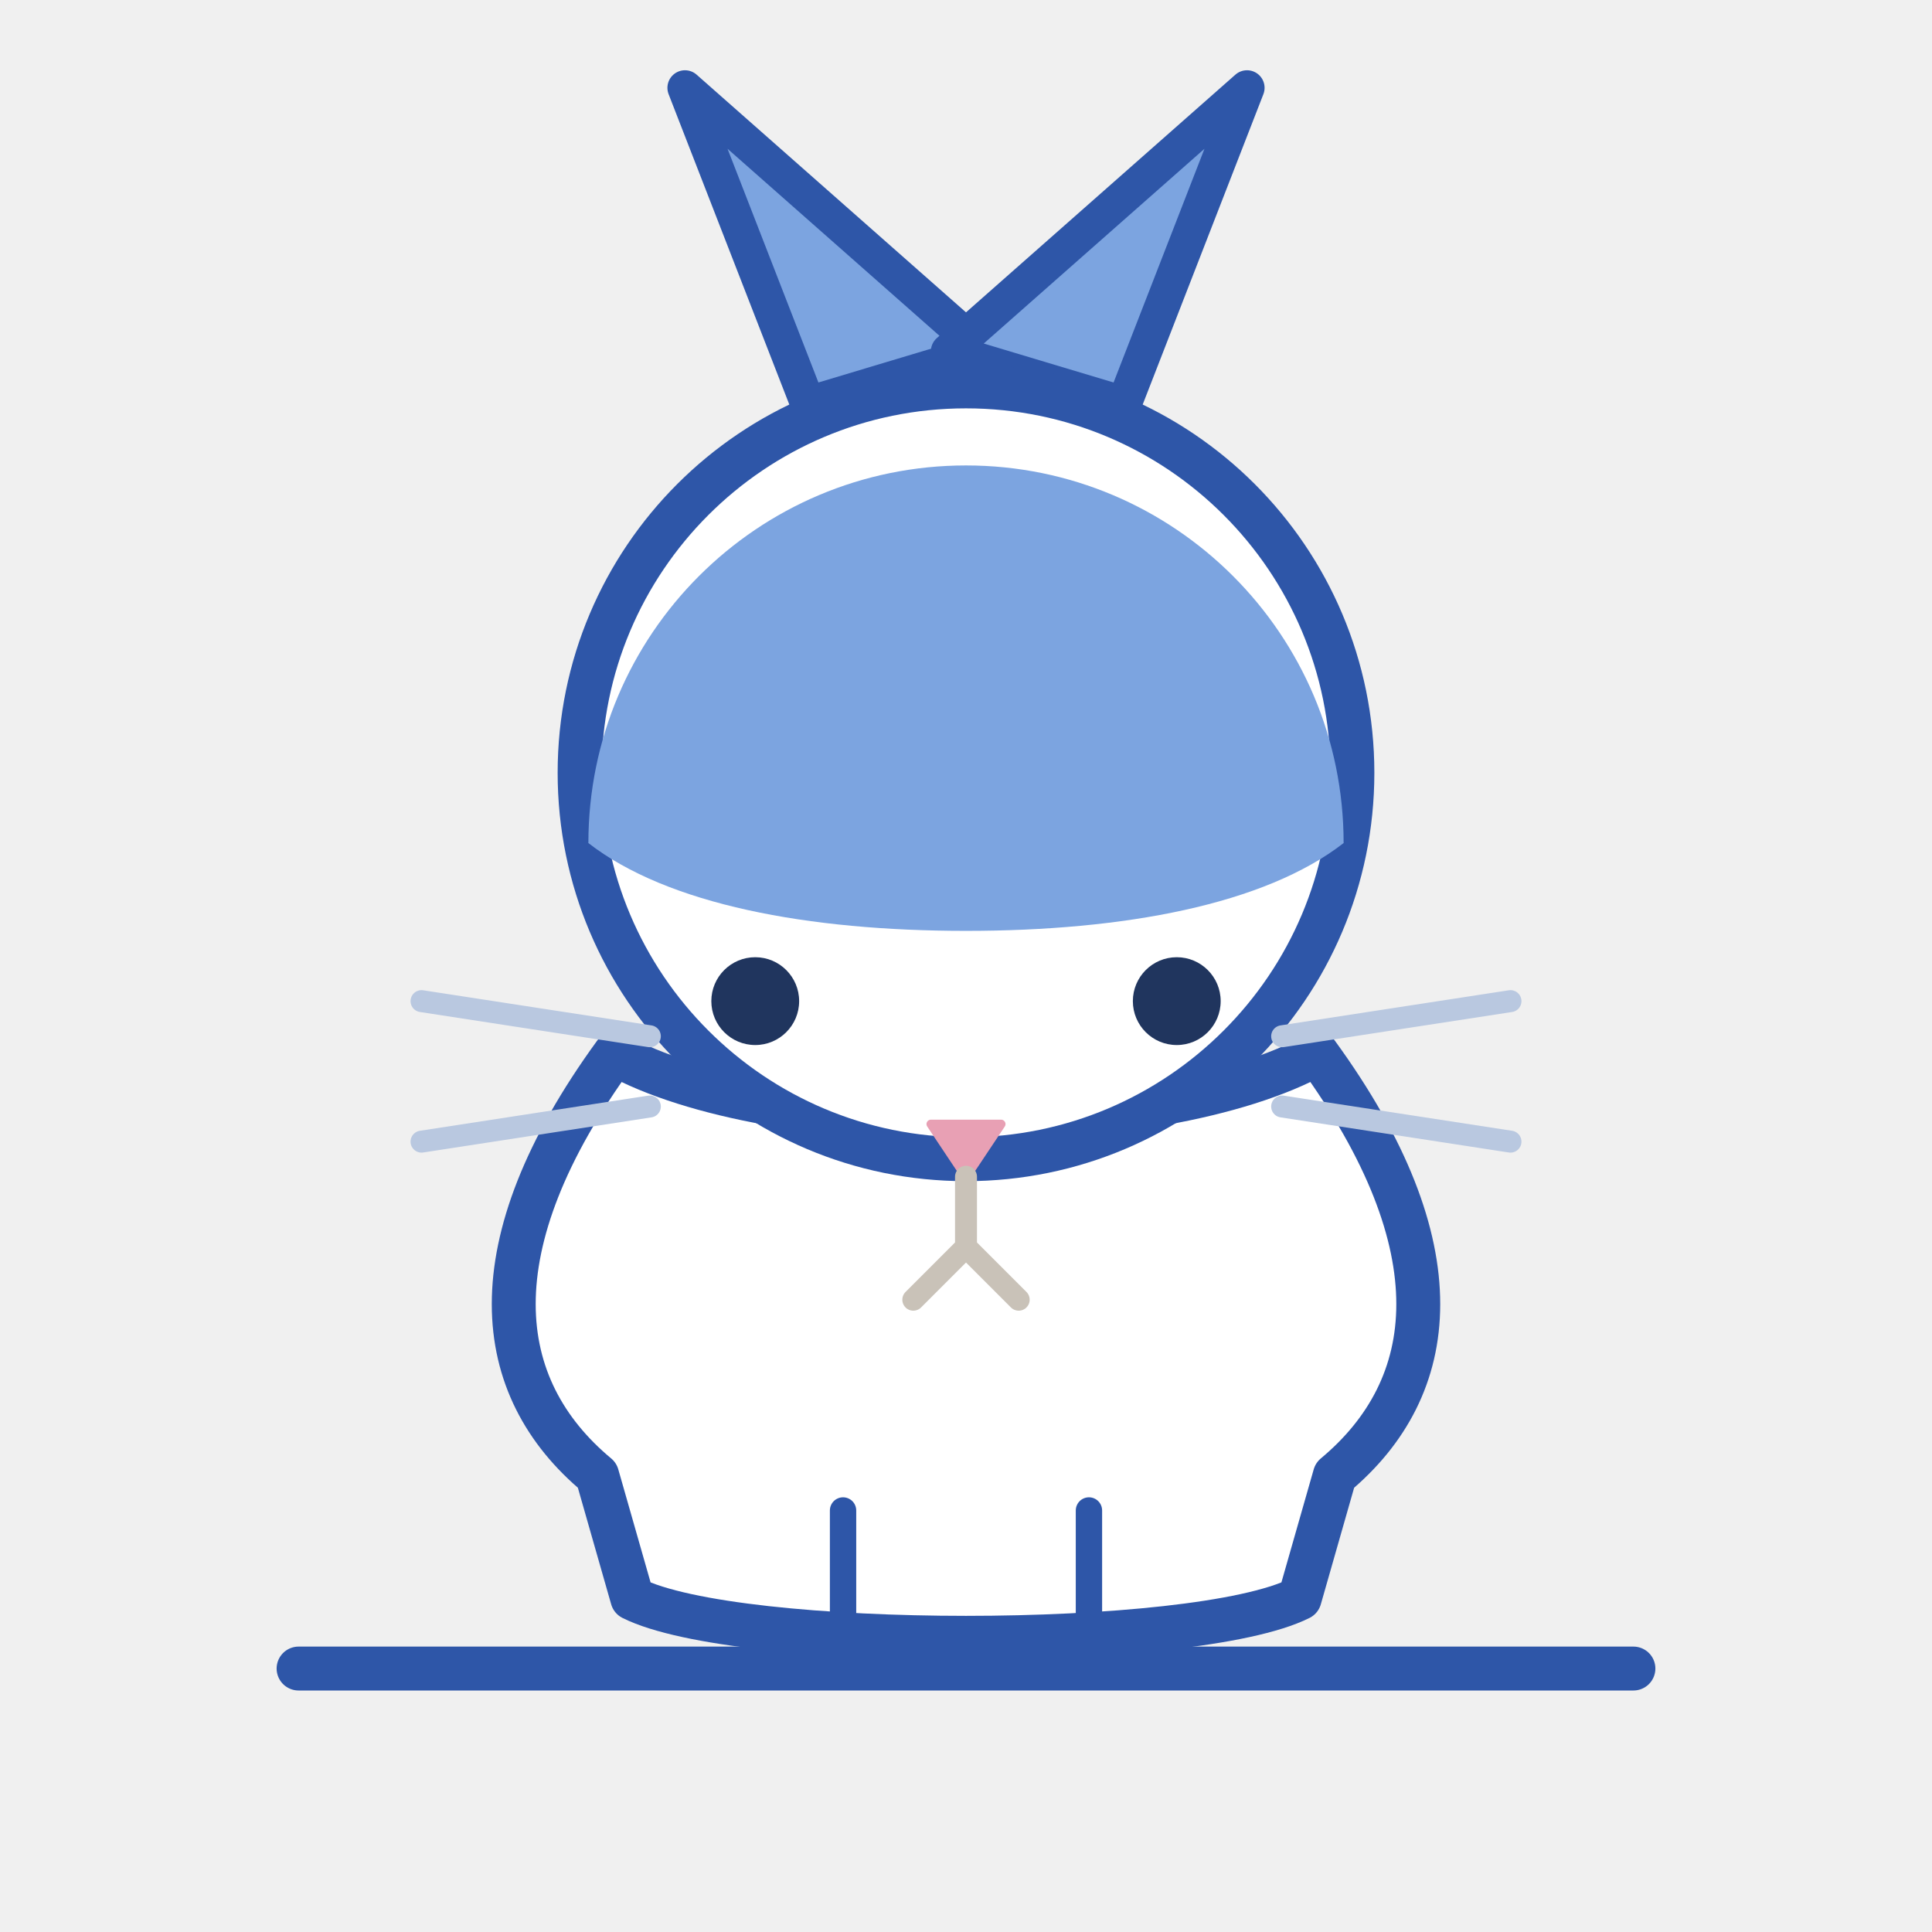
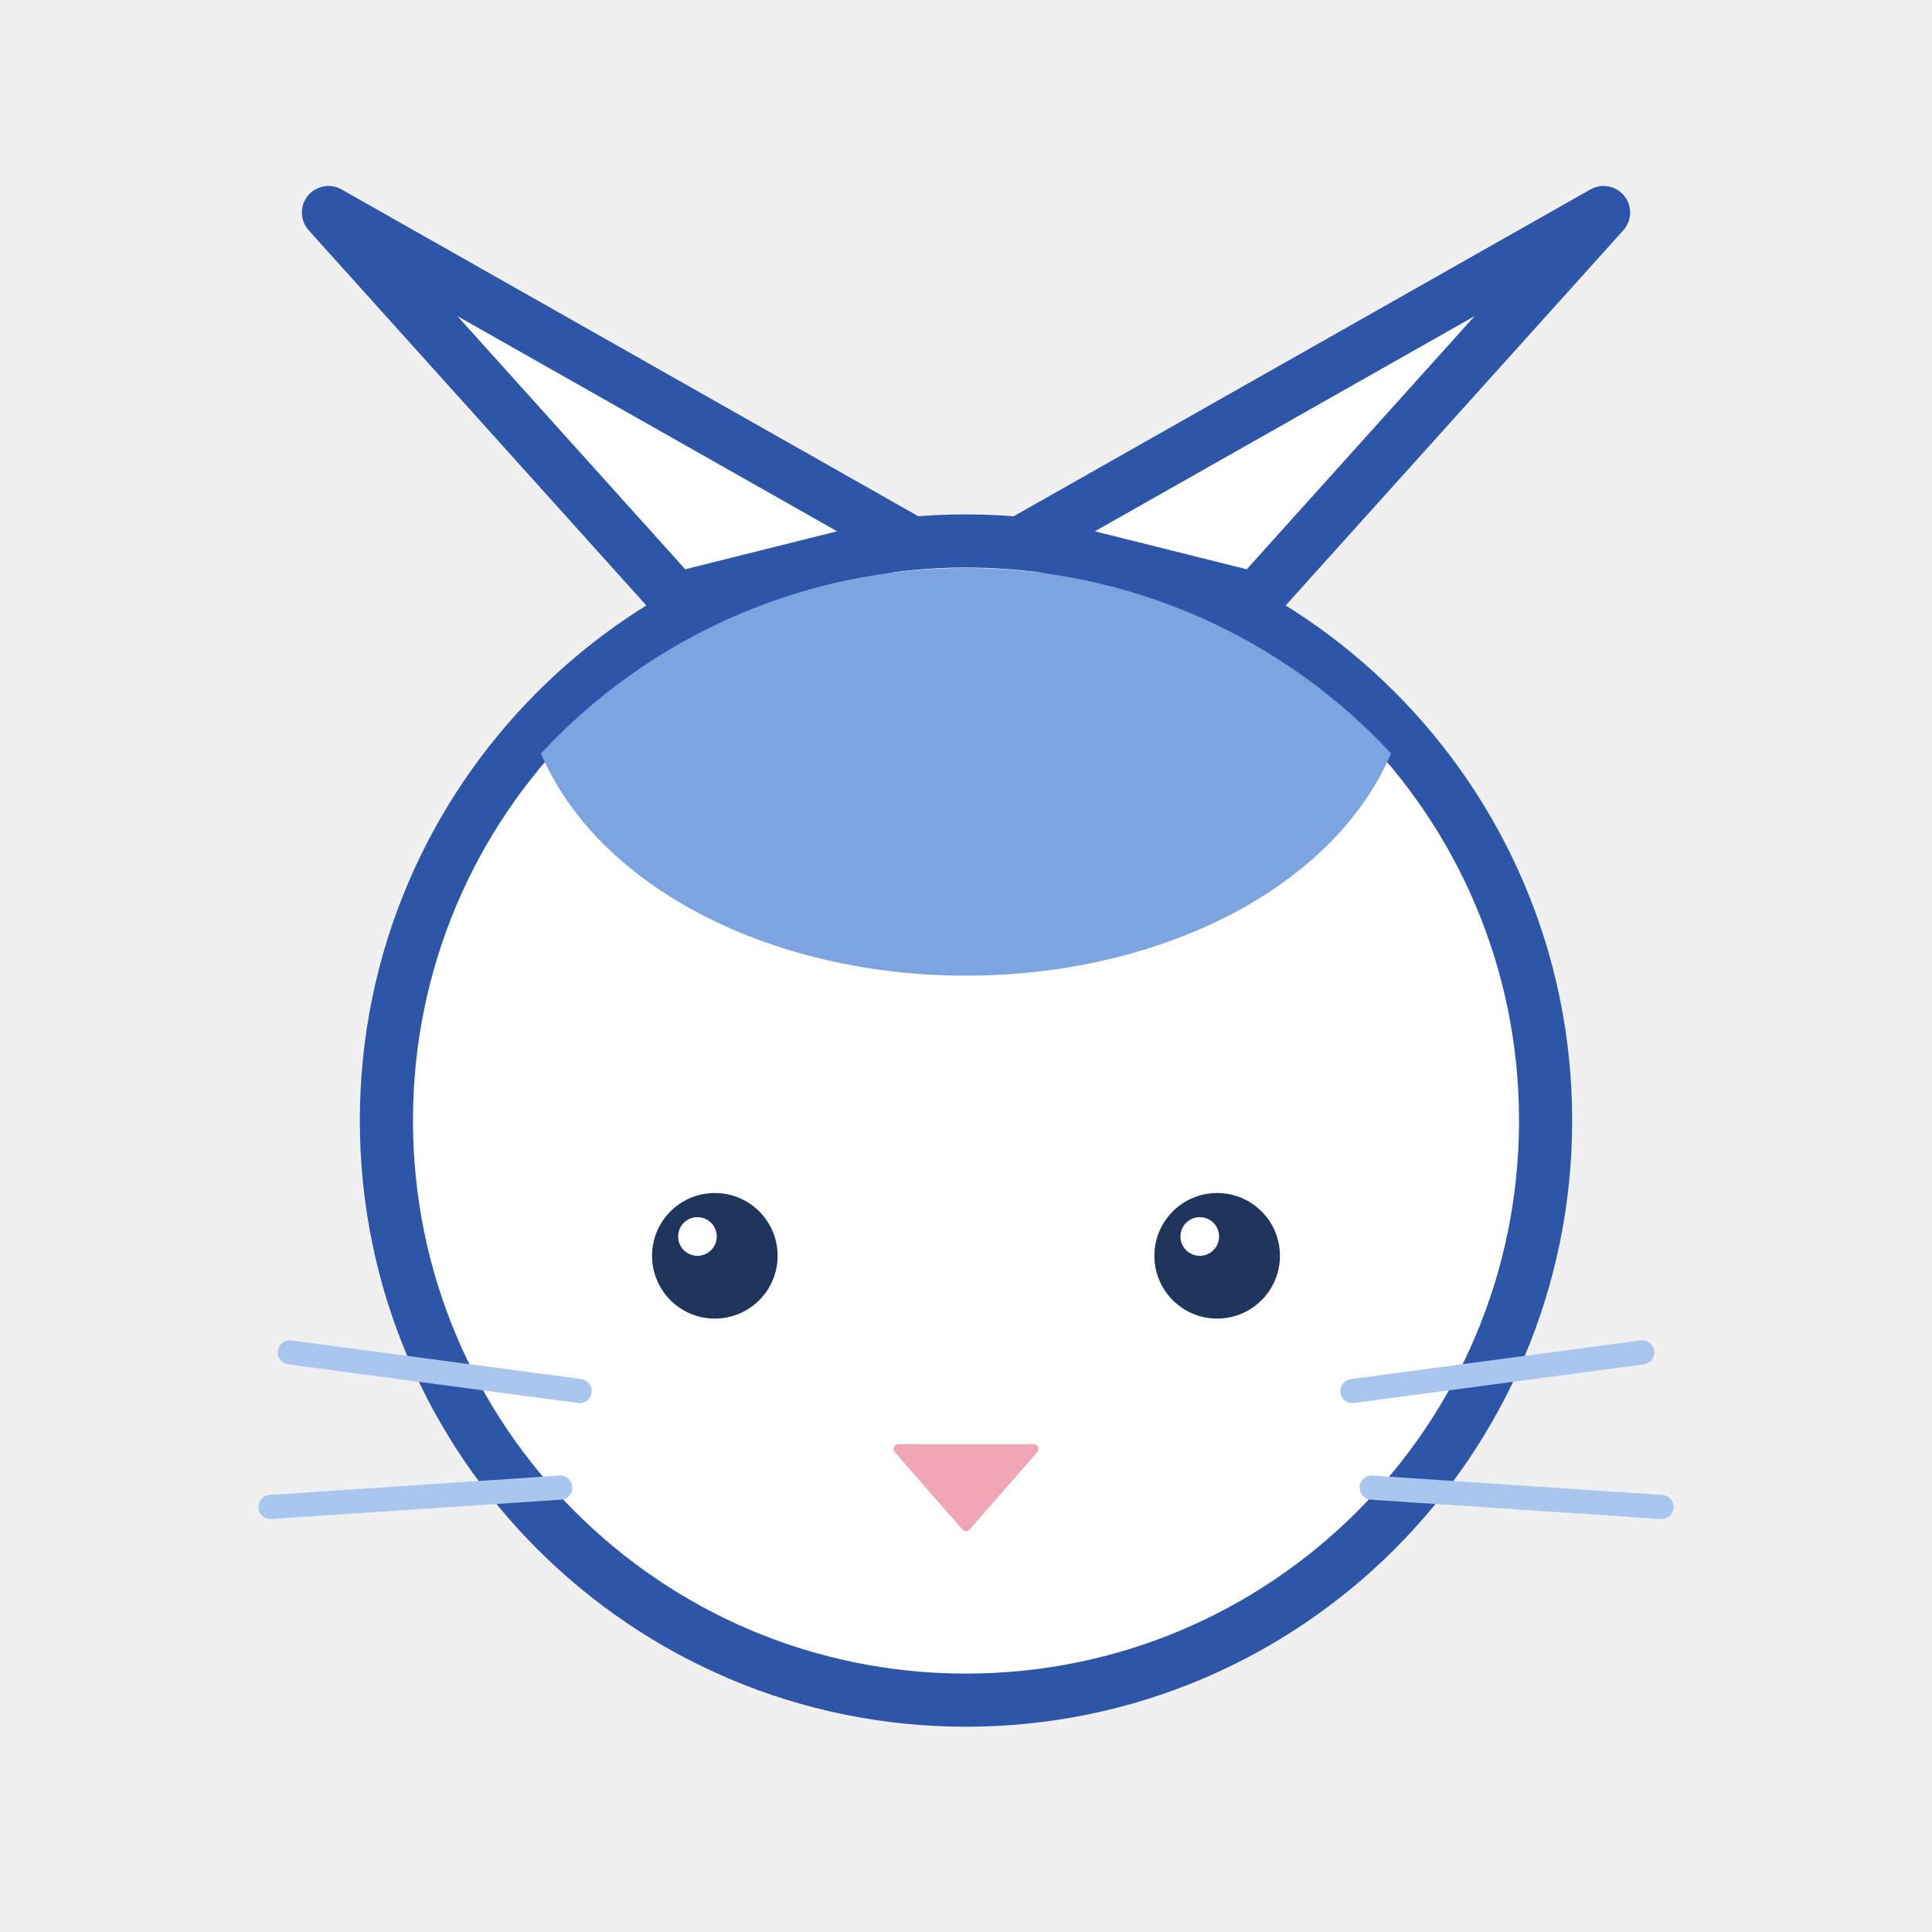
- <svg xmlns="http://www.w3.org/2000/svg" viewBox="0 0 220 220" font-family="'PingFang SC','Segoe UI',Arial,sans-serif">
-   <path d="M 92 46 L 78 10 L 112 40 Z" fill="#7CA4E0" stroke="#2E56A8" stroke-width="4" stroke-linejoin="round" />
-   <path d="M 128 46 L 142 10 L 108 40 Z" fill="#7CA4E0" stroke="#2E56A8" stroke-width="4" stroke-linejoin="round" />
-   <path d="M 70 120 C 54 142 56 158 68 168 L 72 182 C 84 188 136 188 148 182 L 152 168            C 164 158 166 142 150 120 C 132 130 88 130 70 120 Z" fill="#FFFFFF" stroke="#2E56A8" stroke-width="5" stroke-linejoin="round" />
-   <path d="M 96 186 L 96 172 M 124 186 L 124 172" stroke="#2E56A8" stroke-width="3" stroke-linecap="round" />
-   <circle cx="110" cy="88" r="44" fill="#FFFFFF" stroke="#2E56A8" stroke-width="5" />
-   <path d="M 67 96 A 43 43 0 0 1 153 96 C 144 103 128 106 110 106 C 92 106 76 103 67 96 Z" fill="#7CA4E0" />
-   <circle cx="86" cy="114" r="5" fill="#20355E" />
-   <circle cx="134" cy="114" r="5" fill="#20355E" />
-   <path d="M 106 128 L 114 128 L 110 134 Z" fill="#E8A0B4" stroke="#E8A0B4" stroke-width="1" stroke-linejoin="round" />
-   <path d="M 110 134 L 110 142 M 110 142 L 104 148 M 110 142 L 116 148" stroke="#C9C2B8" stroke-width="2.5" stroke-linecap="round" fill="none" />
-   <path d="M 74 118 L 48 114 M 74 126 L 48 130 M 146 118 L 172 114 M 146 126 L 172 130" stroke="#B9C8E0" stroke-width="2.5" stroke-linecap="round" />
-   <line x1="34" y1="190" x2="186" y2="190" stroke="#2E56A8" stroke-width="5" stroke-linecap="round" />
+ <svg xmlns="http://www.w3.org/2000/svg" viewBox="0 0 200 200" font-family="'PingFang SC','Segoe UI',Arial,sans-serif">
+   <circle cx="100" cy="116" r="60" fill="#FFFFFF" stroke="#2E56A8" stroke-width="5.5" />
+   <path d="M 34 22 L 70 62 L 94 56 Z" fill="#FFFFFF" stroke="#2E56A8" stroke-width="5.5" stroke-linejoin="round" />
+   <path d="M 166 22 L 130 62 L 106 56 Z" fill="#FFFFFF" stroke="#2E56A8" stroke-width="5.5" stroke-linejoin="round" />
+   <path d="M 56 78            A 60 60 0 0 1 144 78            C 138 92 120 101 100 101            C 80 101 62 92 56 78 Z" fill="#7CA4E0" />
+   <circle cx="74" cy="130" r="6.5" fill="#20355E" />
+   <circle cx="126" cy="130" r="6.5" fill="#20355E" />
+   <circle cx="72.2" cy="128" r="2" fill="#FFFFFF" />
+   <circle cx="124.2" cy="128" r="2" fill="#FFFFFF" />
+   <path d="M 93 150 L 107 150 L 100 158 Z" fill="#F0A6B5" stroke="#F0A6B5" stroke-width="1" stroke-linejoin="round" />
+   <path d="M 60 144 L 30 140 M 58 154 L 28 156            M 140 144 L 170 140 M 142 154 L 172 156" stroke="#A9C6EF" stroke-width="2.5" stroke-linecap="round" />
</svg>
